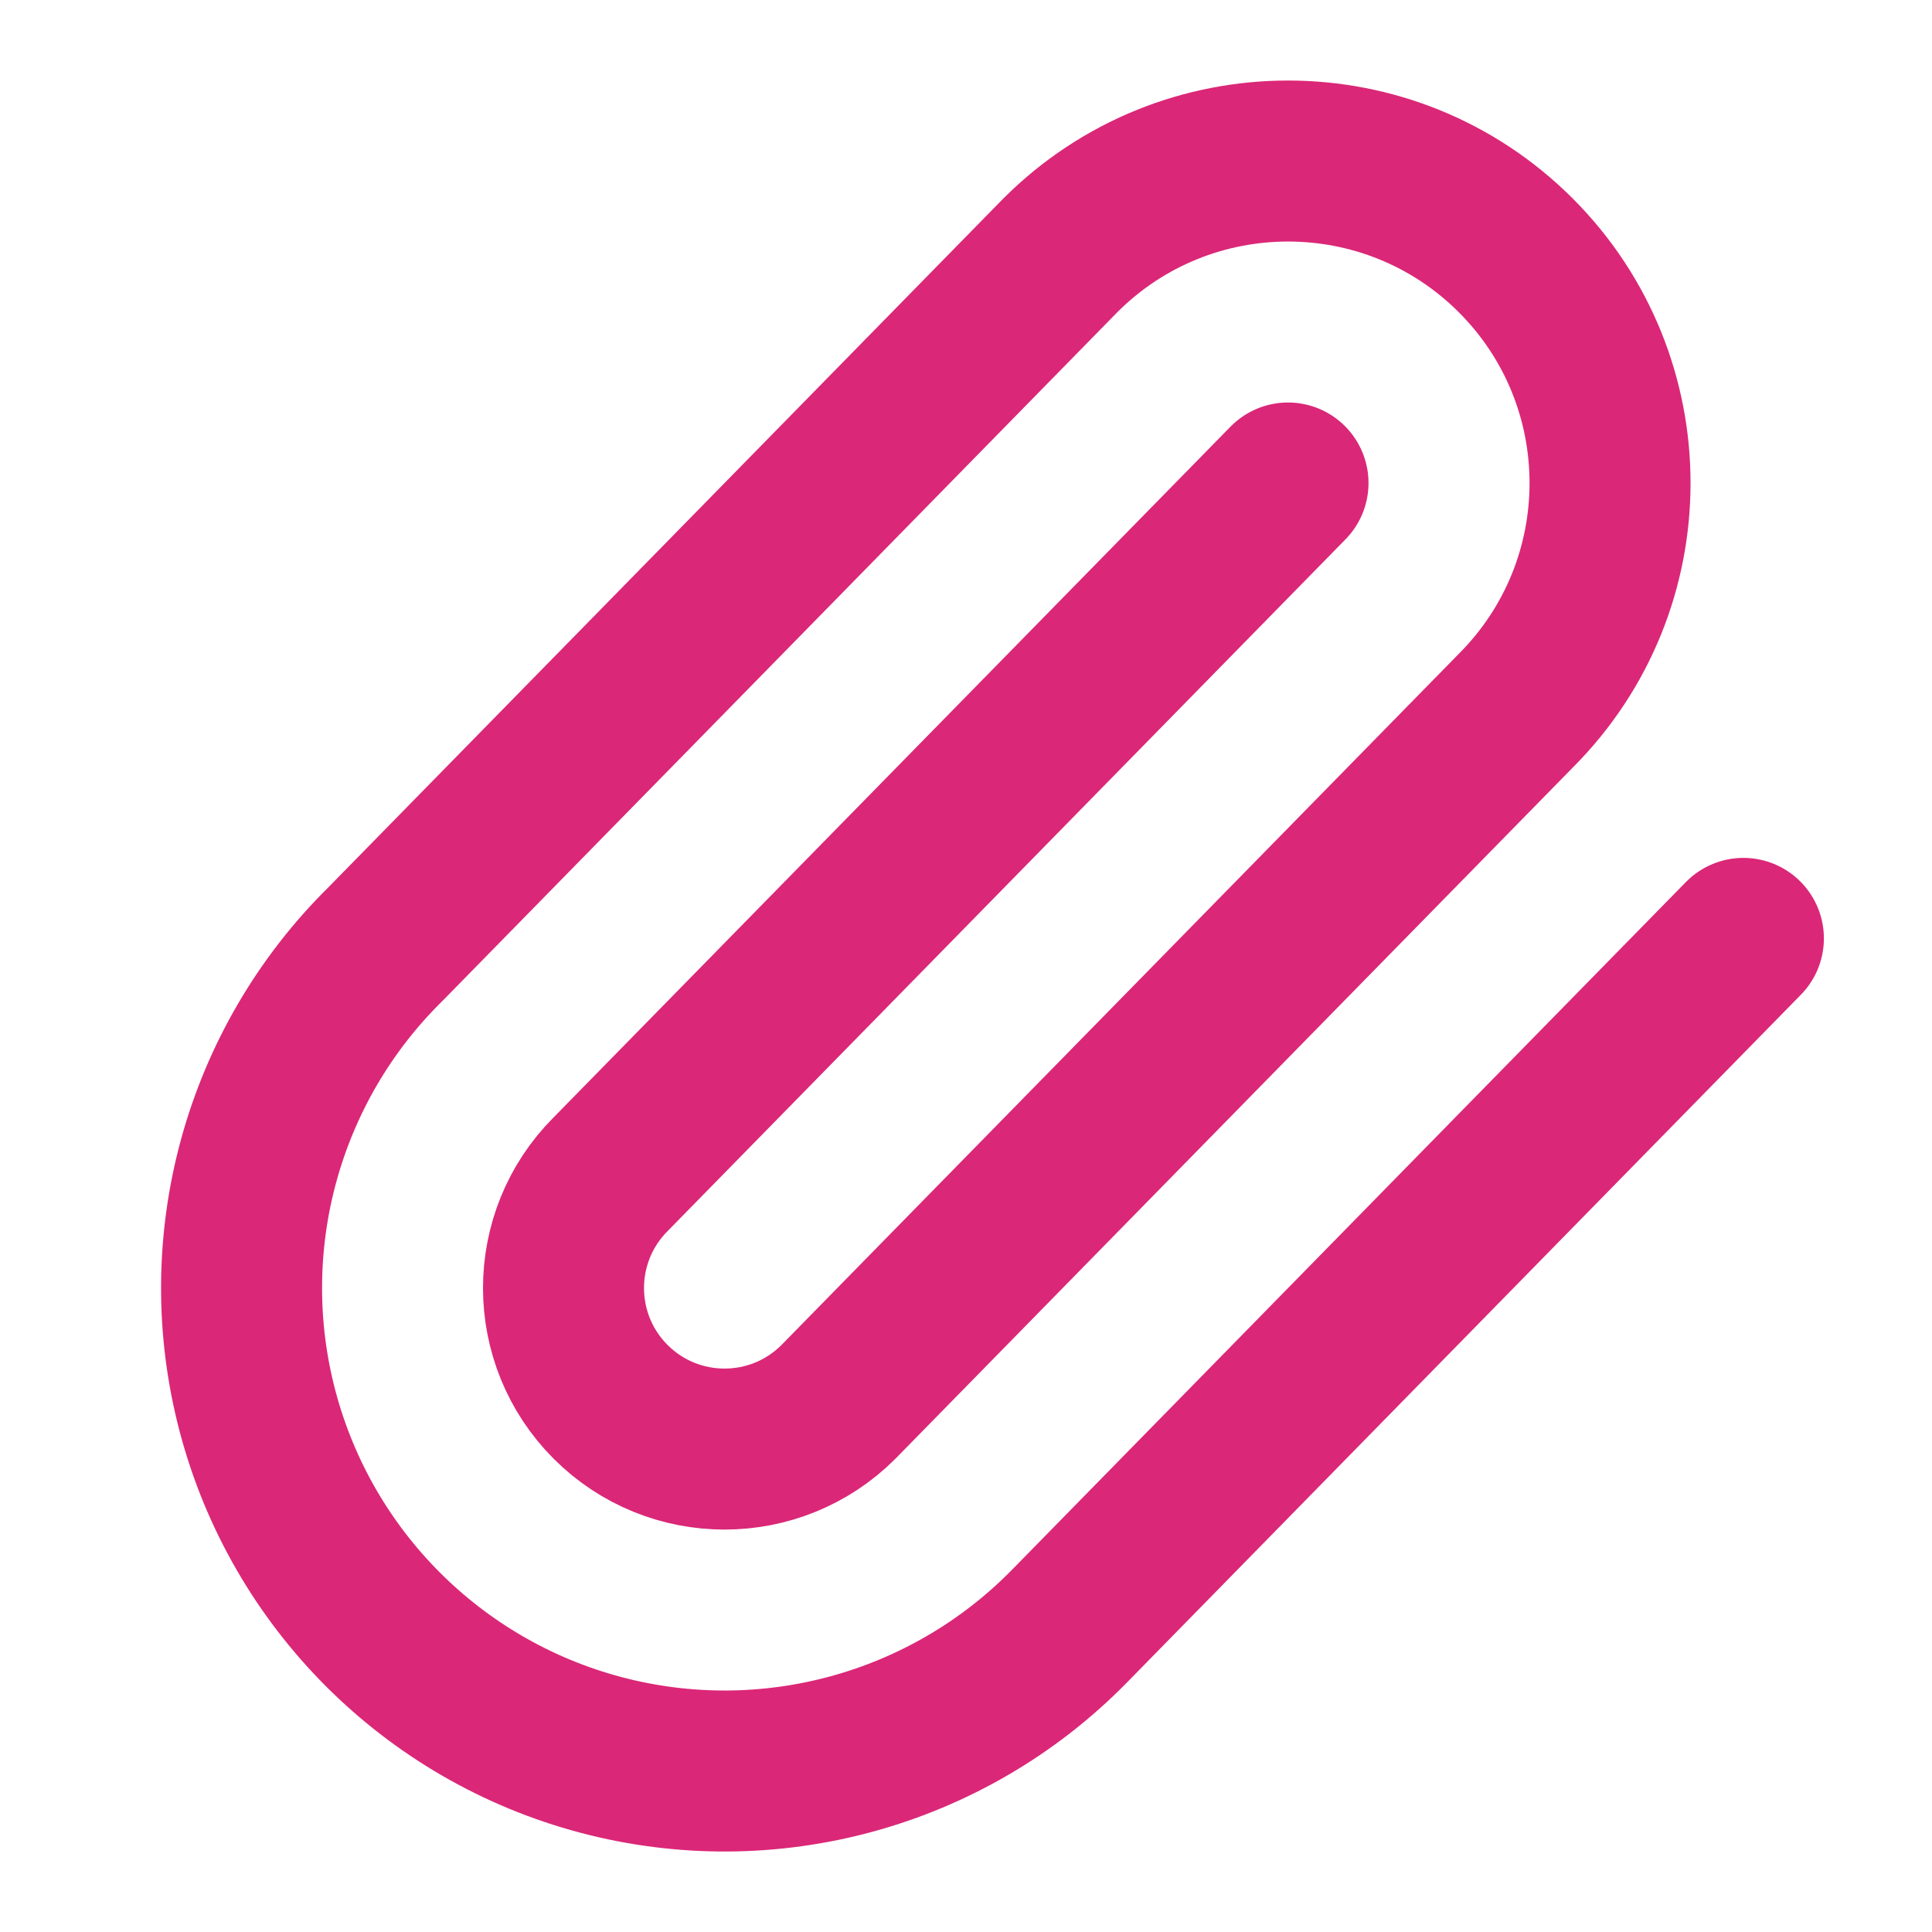
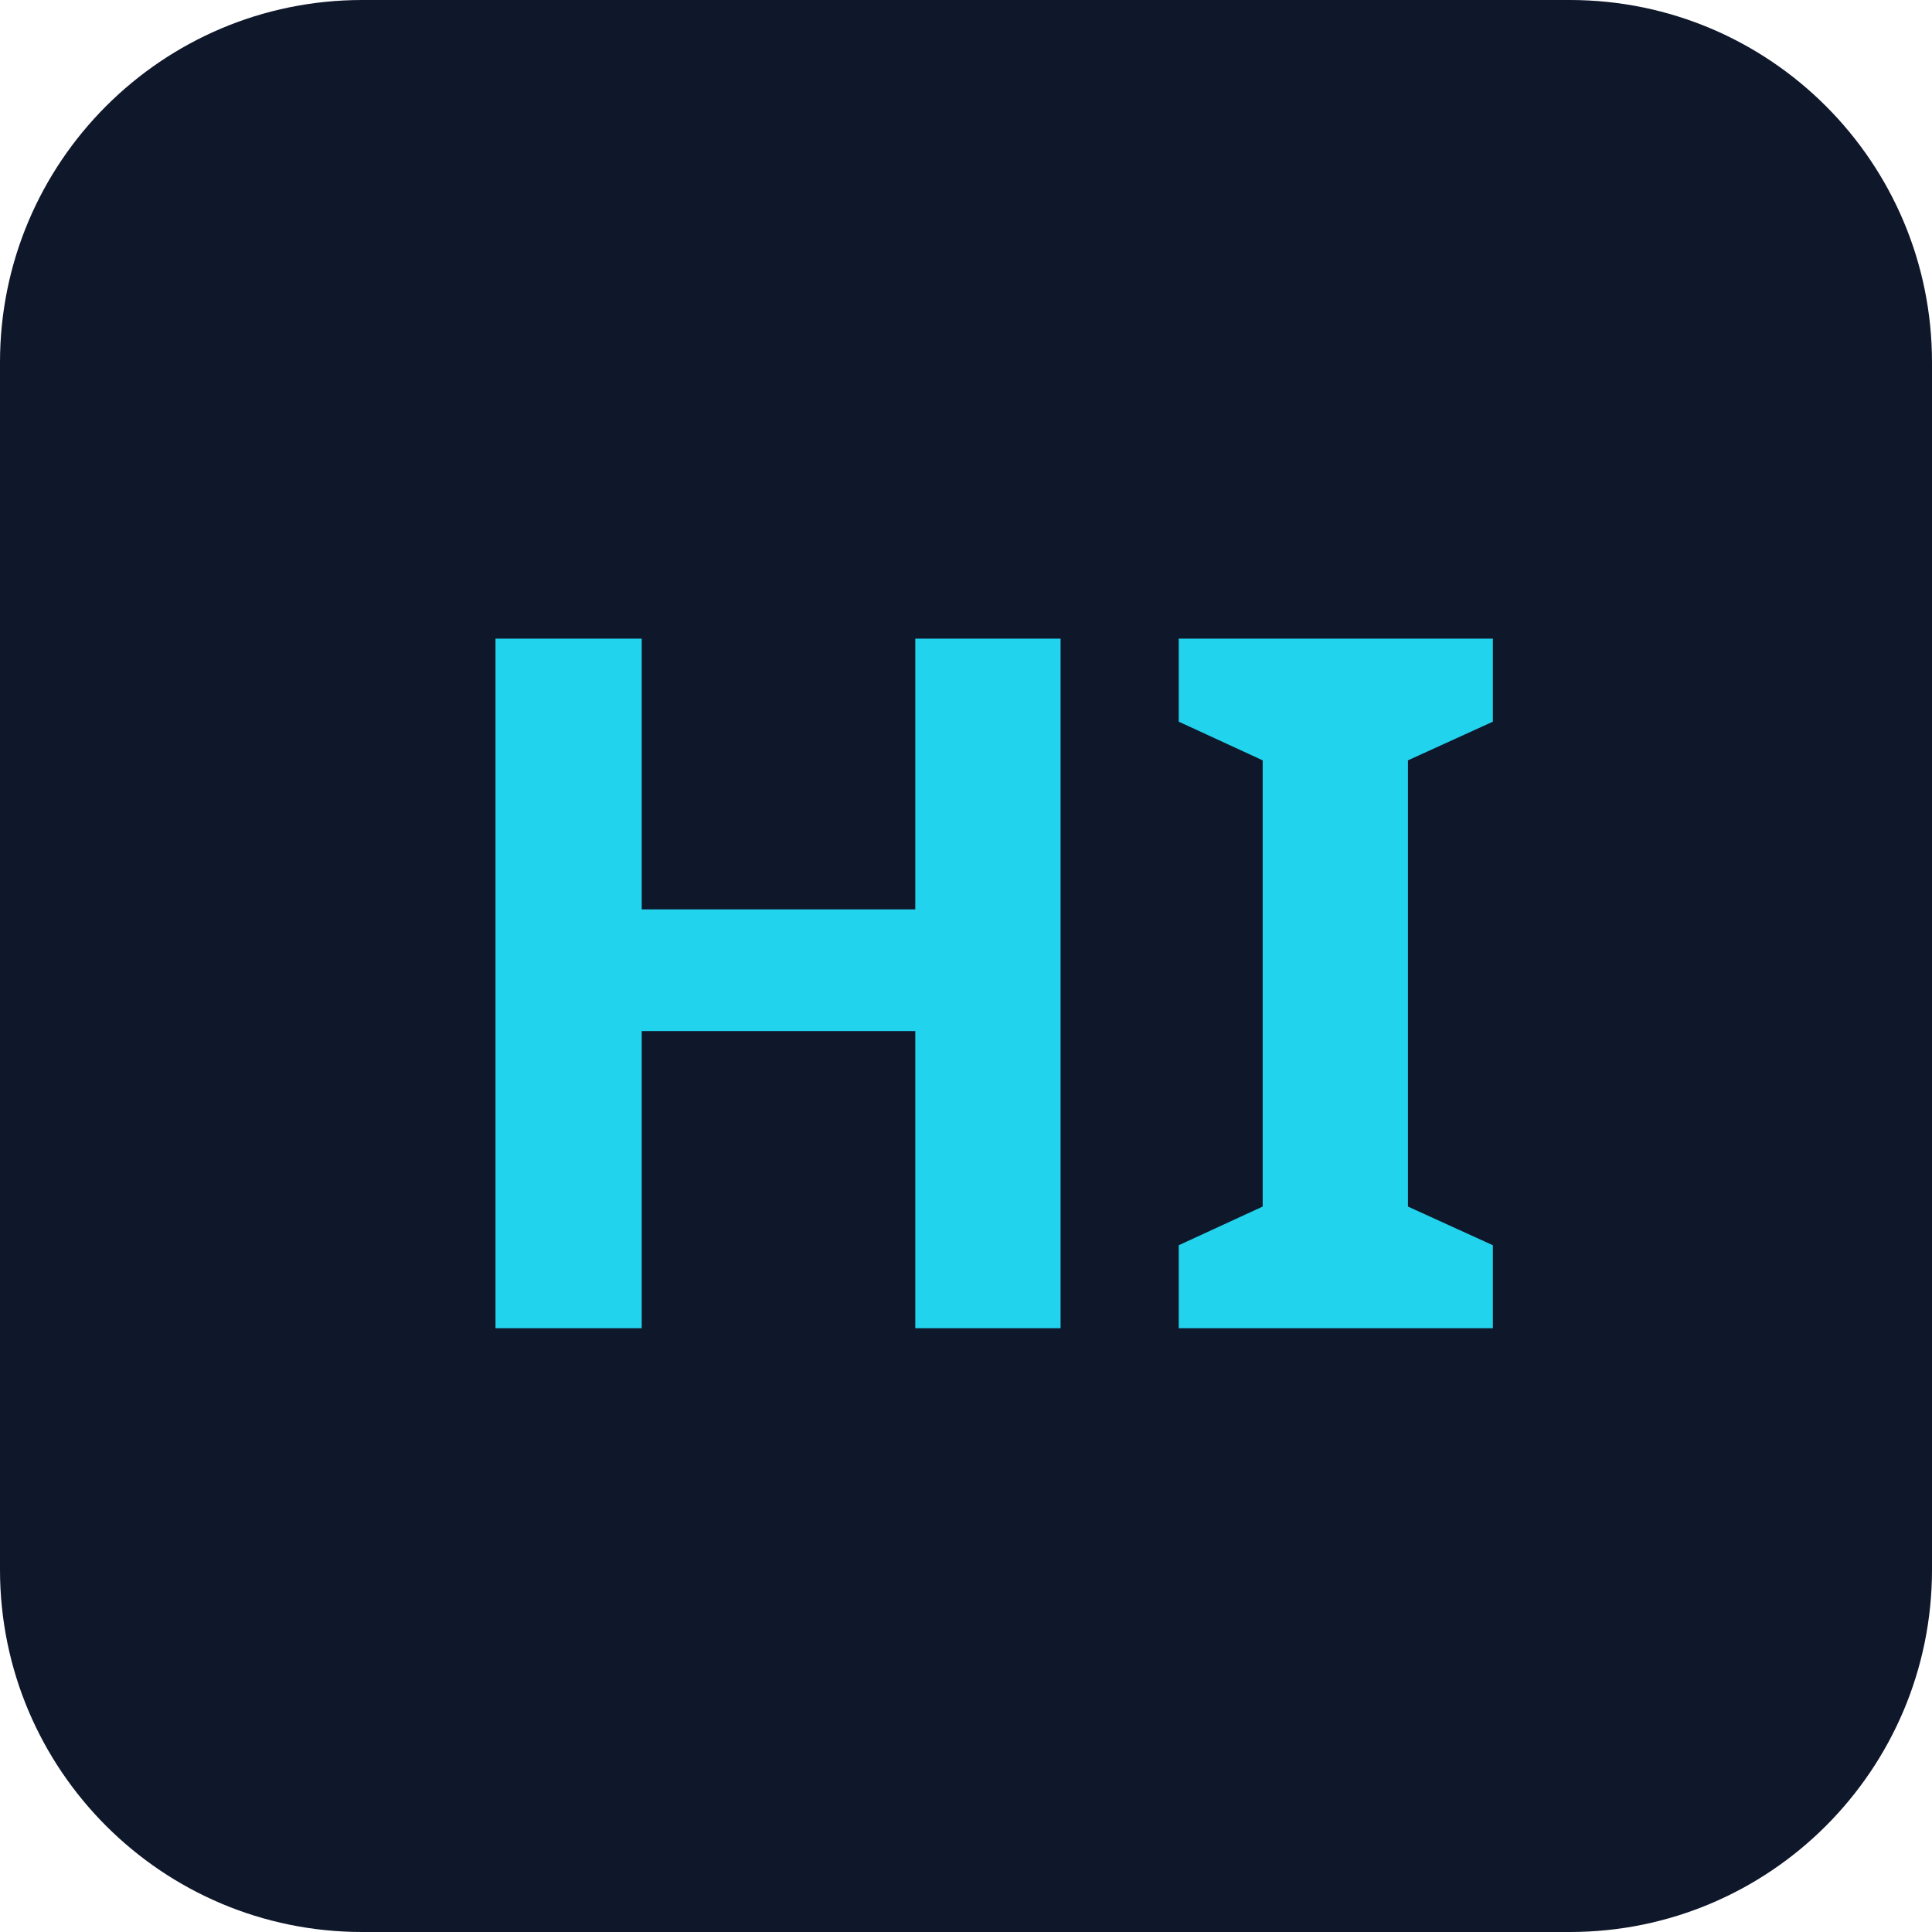
- <svg xmlns="http://www.w3.org/2000/svg" viewBox="0 0 24 24" fill="none" stroke-linecap="round" stroke-linejoin="round">
-   <style>
-     path { stroke: #db2777; }
-     @media (prefers-color-scheme: dark) {
-       path { stroke: #f472b6; }
-     }
-   </style>
-   <path stroke-width="2" d="m16 6-8.414 8.586a2 2 0 0 0 2.829 2.829l8.414-8.586a4 4 0 1 0-5.657-5.657l-8.379 8.551a6 6 0 1 0 8.485 8.485l8.379-8.551" />
+ <svg xmlns="http://www.w3.org/2000/svg" viewBox="0 0 32 32">
+   <rect width="32" height="32" rx="6" fill="#0f172a" />
+   <text x="16" y="22" font-family="system-ui,sans-serif" font-size="16" font-weight="700" fill="#22d3ee" text-anchor="middle">HI</text>
</svg>
